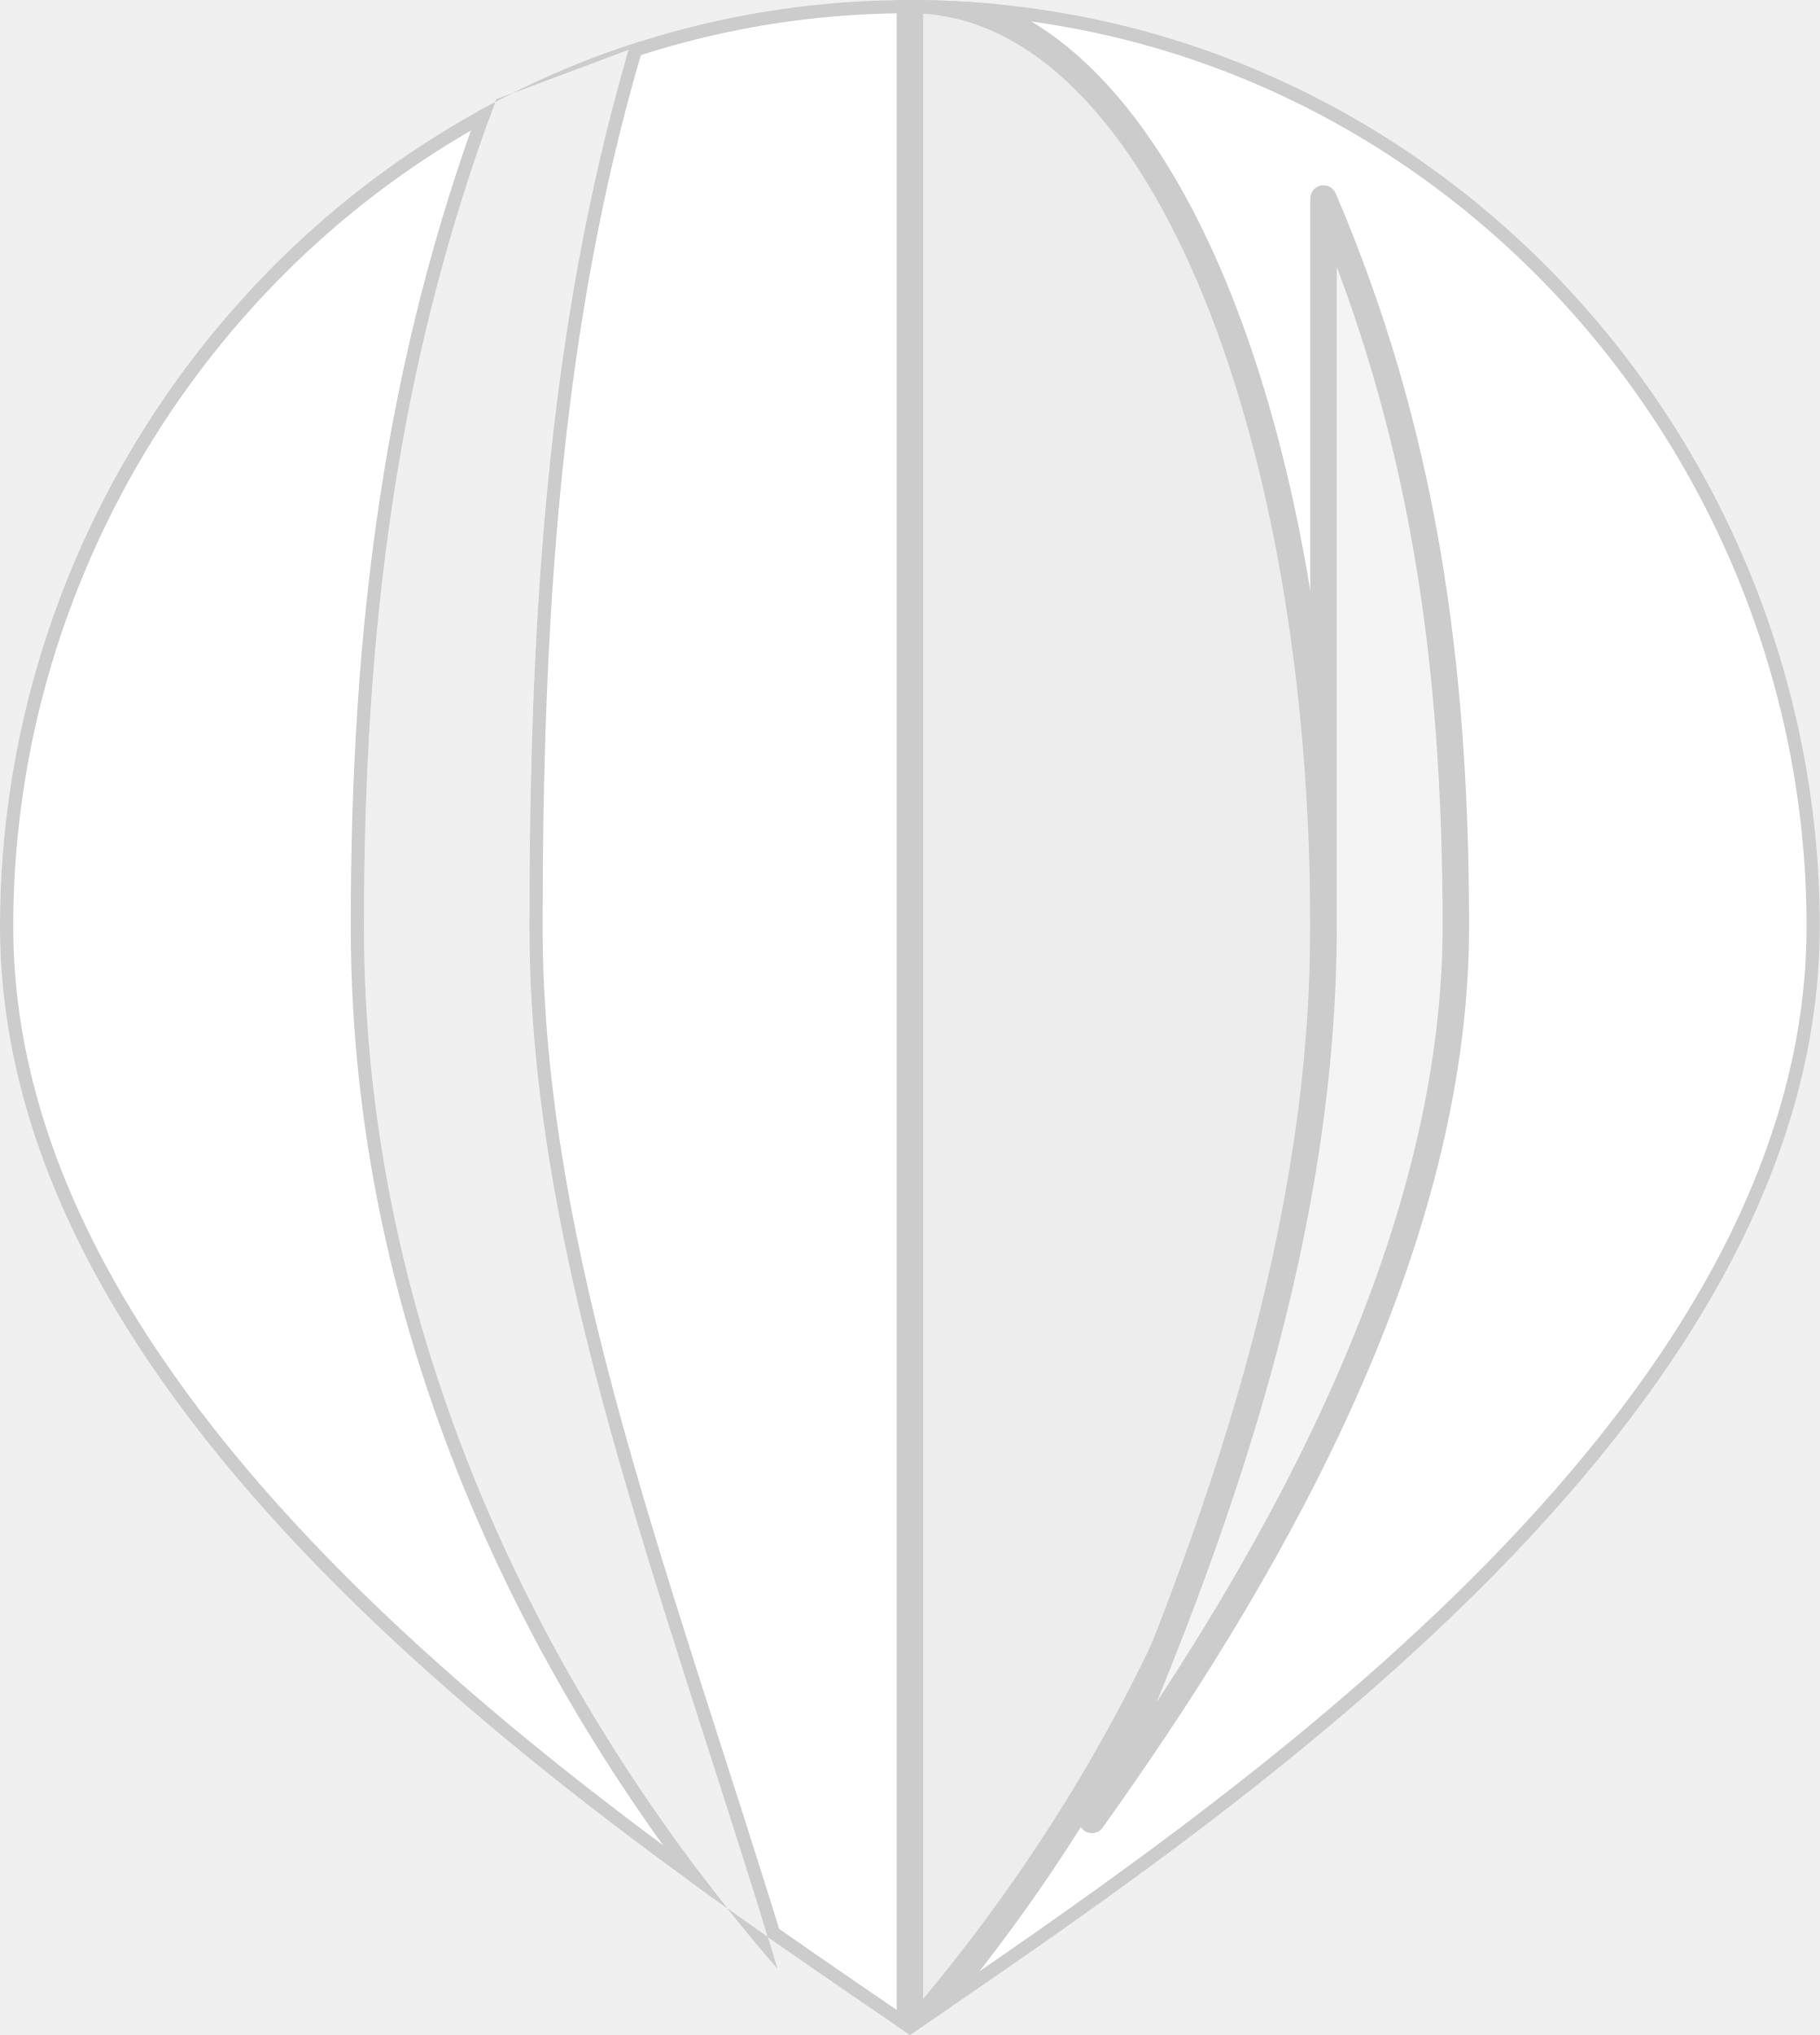
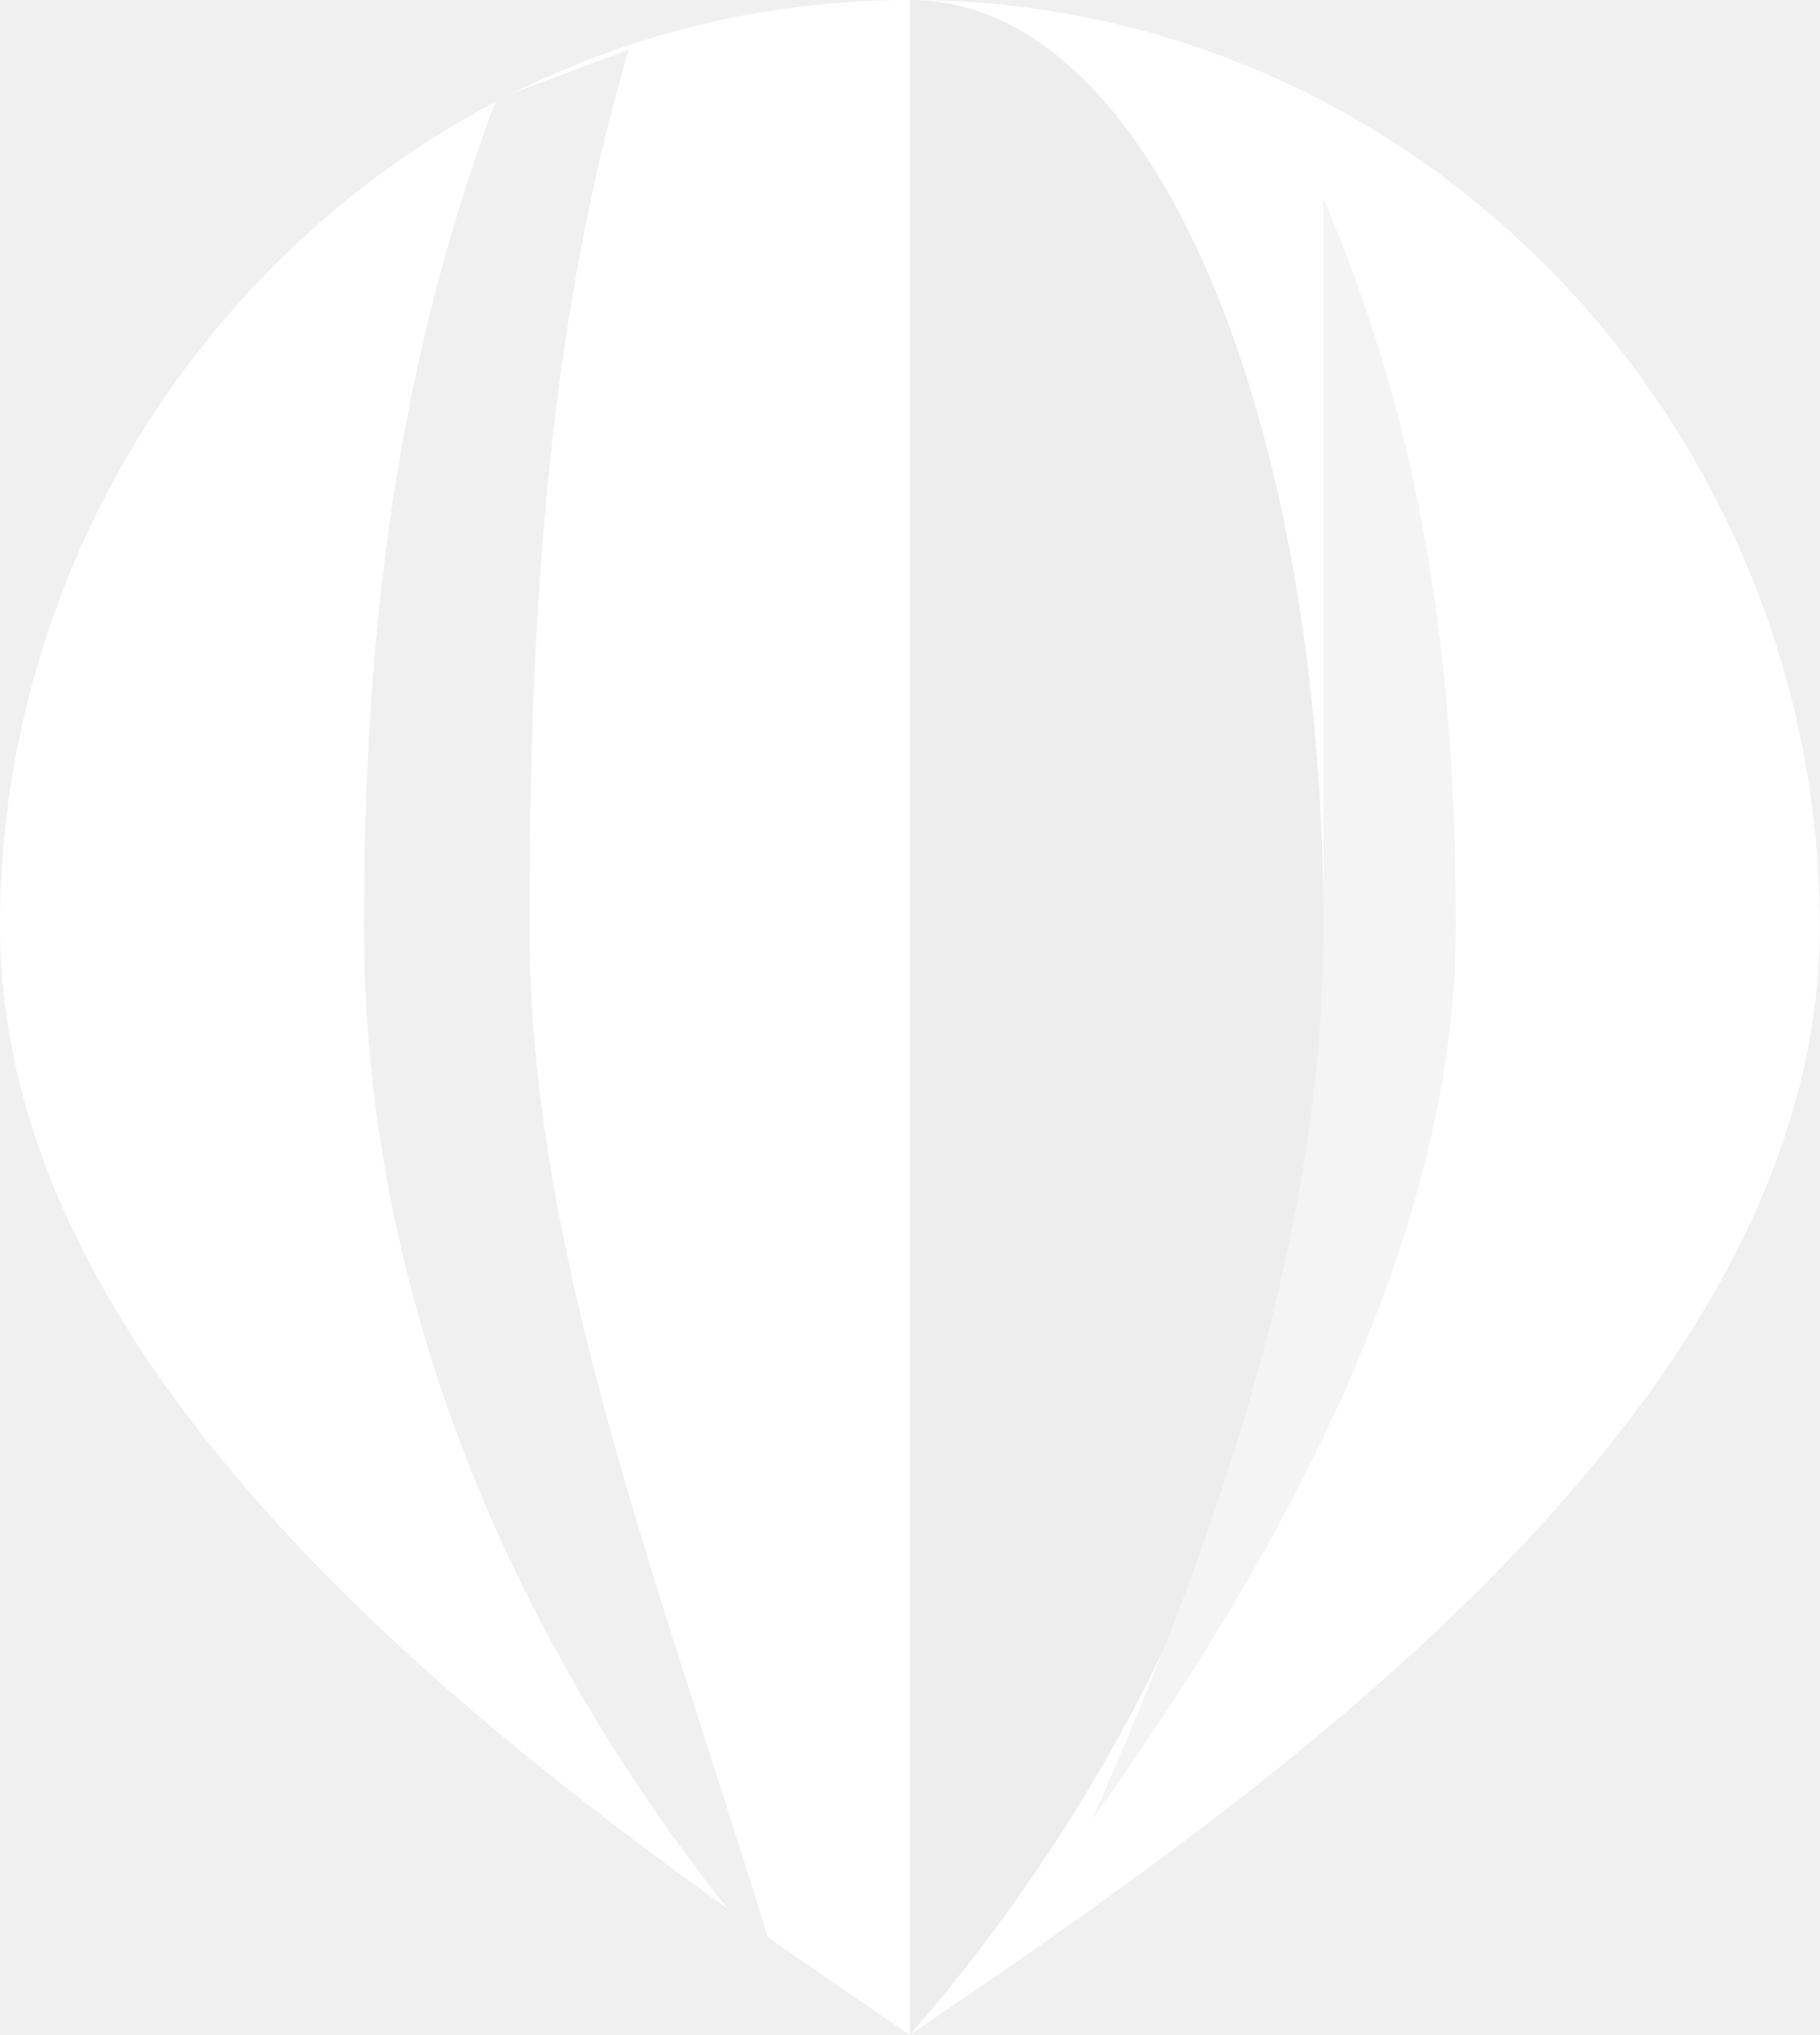
<svg xmlns="http://www.w3.org/2000/svg" width="330" height="369" viewBox="0 0 110 123">
-   <clipPath id="rim_balloon_envelope">
-     <path d="M55 0 C86 0 110 26 110 56 C110 86 74 110 55 123 C36 110 0 86 0 56 C0 26 24 0 55 0 Z" fill="#ffffff" />
-     <path d="M55 0 C70 0 80 26 80 56 C80 86 68 108 55 123 Z" fill="#ededed" />
-     <path d="M30 6 C24 22 22 38 22 56 C22 82 34 104 47 119 C40 96 32 76 32 56 C32 38 33 20 38 3 Z" fill="#f0f0f0" />
-     <path d="M80 12 C86 26 88 40 88 56 C88 76 76 96 66 110 C74 92 80 74 80 56 Z" fill="#f4f4f4" />
-   </clipPath>
-   <g clip-path="url(#rim_balloon_envelope)">
-     <path stroke="#cccccc" stroke-width="1.6" stroke-linejoin="round" d="M55 0 C86 0 110 26 110 56 C110 86 74 110 55 123 C36 110 0 86 0 56 C0 26 24 0 55 0 Z" fill="#ffffff" />
-     <path stroke="#cccccc" stroke-width="1.6" stroke-linejoin="round" d="M55 0 C70 0 80 26 80 56 C80 86 68 108 55 123 Z" fill="#ededed" />
-     <path stroke="#cccccc" stroke-width="1.6" stroke-linejoin="round" d="M30 6 C24 22 22 38 22 56 C22 82 34 104 47 119 C40 96 32 76 32 56 C32 38 33 20 38 3 Z" fill="#f0f0f0" />
-     <path stroke="#cccccc" stroke-width="1.6" stroke-linejoin="round" d="M80 12 C86 26 88 40 88 56 C88 76 76 96 66 110 C74 92 80 74 80 56 Z" fill="#f4f4f4" />
-   </g>
+   <path d="M55 0 C86 0 110 26 110 56 C110 86 74 110 55 123 C36 110 0 86 0 56 C0 26 24 0 55 0 Z" fill="#ffffff" />
+   <path d="M55 0 C70 0 80 26 80 56 C80 86 68 108 55 123 Z" fill="#ededed" />
+   <path d="M30 6 C24 22 22 38 22 56 C22 82 34 104 47 119 C40 96 32 76 32 56 C32 38 33 20 38 3 Z" fill="#f0f0f0" />
+   <path d="M80 12 C86 26 88 40 88 56 C88 76 76 96 66 110 C74 92 80 74 80 56 Z" fill="#f4f4f4" />
</svg>
